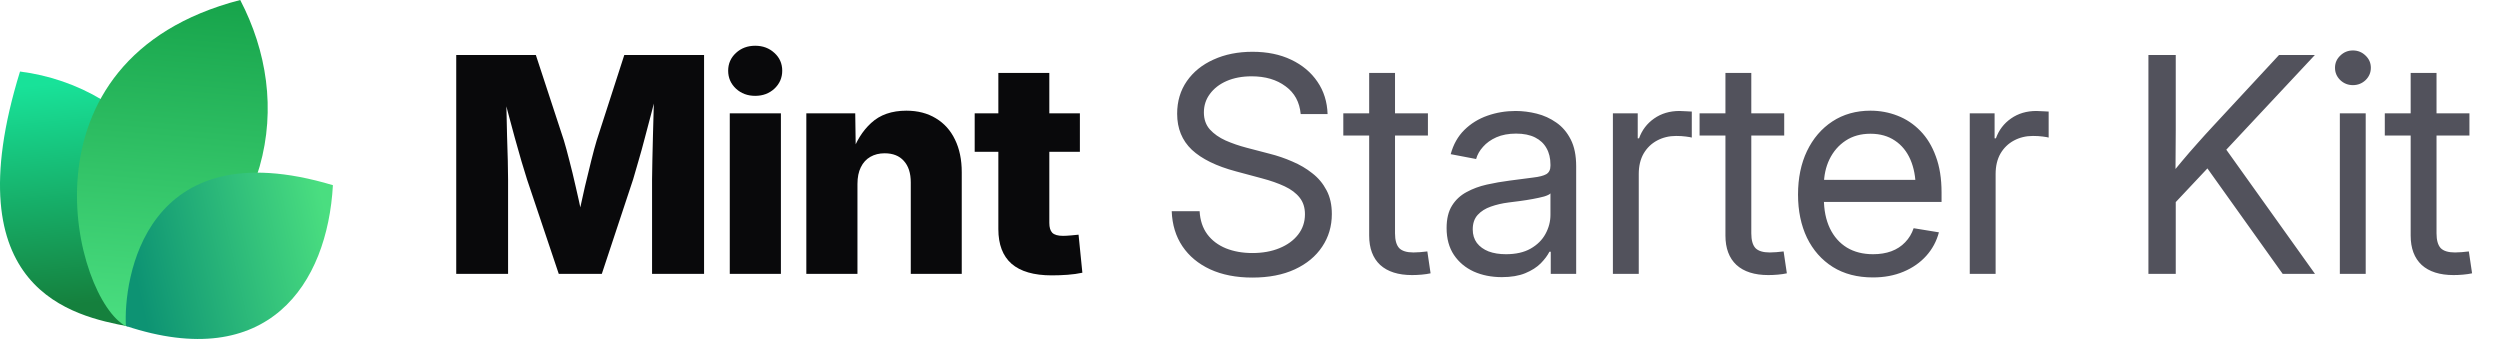
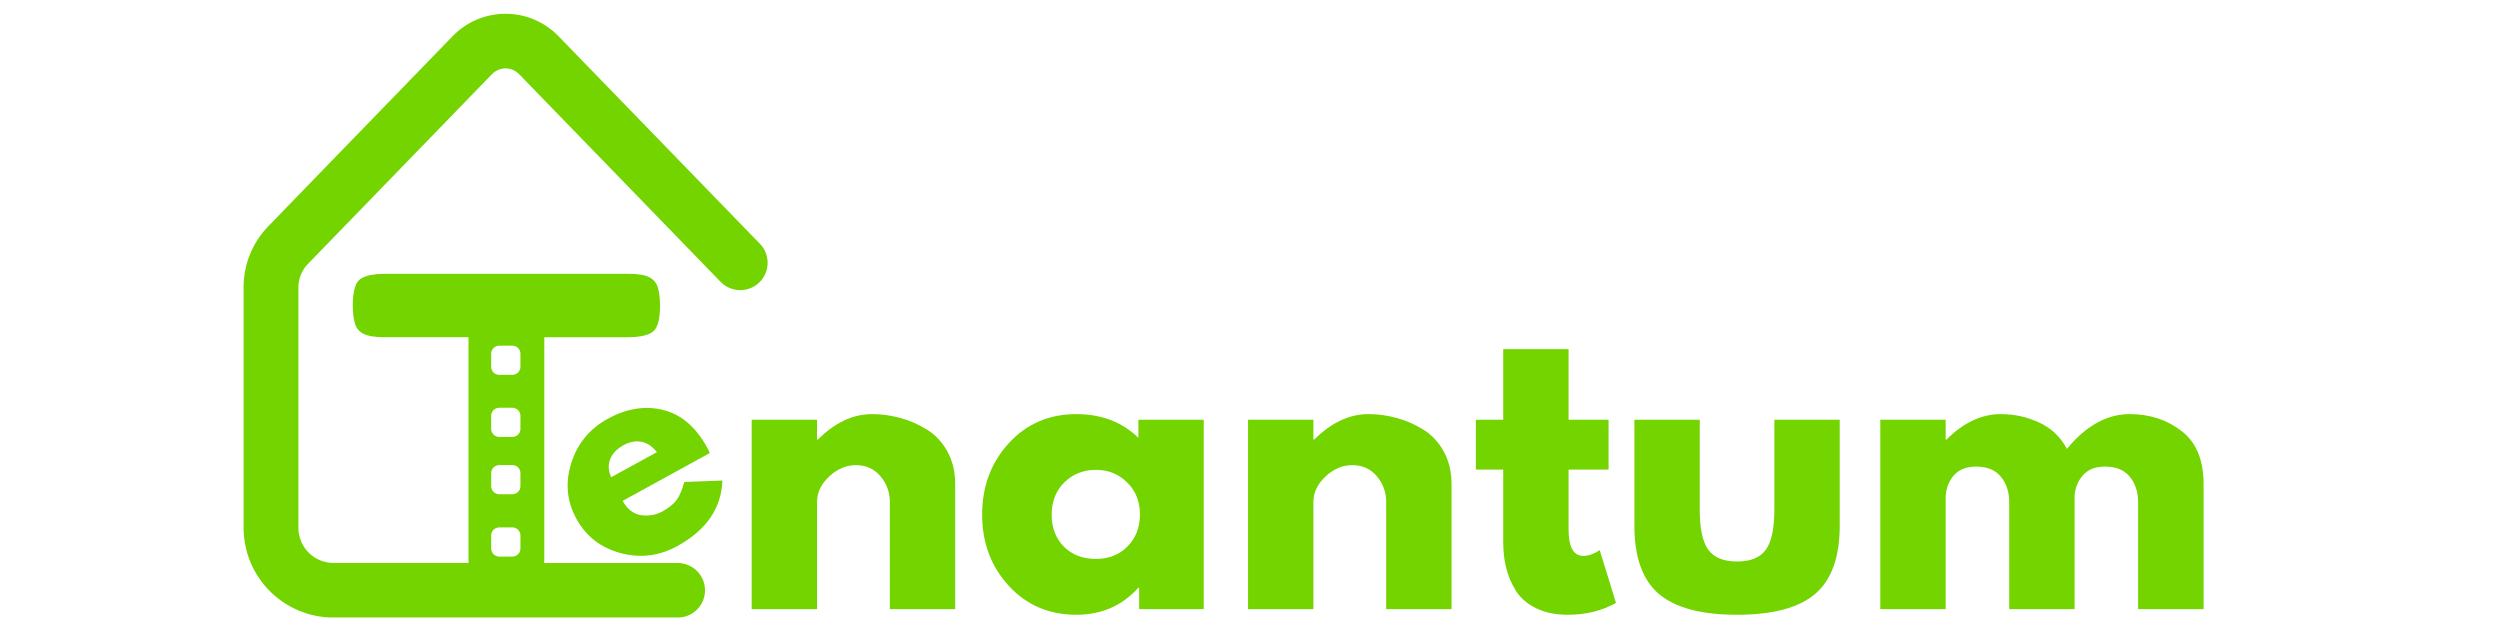
- <svg xmlns="http://www.w3.org/2000/svg" width="177" height="24" viewBox="0 0 177 24" fill="none">
-   <path d="M9.061 23.108C5.268 22.377 -3.391 20.627 1.417 5.064C9.634 6.099 16.973 14.064 9.061 23.108Z" fill="url(#paint0_linear_17557_2020)" />
-   <path d="M8.919 23.094C5.276 21.222 0.784 4.209 17.007 0C20.757 7.193 19.621 16.545 8.919 23.094Z" fill="url(#paint1_linear_17557_2020)" />
-   <path d="M8.914 23.079C8.735 19.882 10.159 9.085 23.57 13.111C23.181 20.123 18.984 26.418 8.914 23.079Z" fill="url(#paint2_linear_17557_2020)" />
-   <path d="M32.301 19.392V3.894H37.938L39.925 9.948C40.036 10.315 40.164 10.787 40.31 11.362C40.462 11.938 40.611 12.552 40.757 13.204C40.91 13.855 41.048 14.483 41.173 15.086C41.305 15.682 41.412 16.192 41.495 16.615H40.695C40.771 16.192 40.871 15.682 40.996 15.086C41.128 14.49 41.267 13.866 41.412 13.214C41.565 12.562 41.714 11.948 41.86 11.373C42.005 10.79 42.133 10.315 42.244 9.948L44.2 3.894H49.848V19.392H46.166V12.704C46.166 12.357 46.173 11.917 46.187 11.383C46.2 10.849 46.214 10.27 46.228 9.646C46.249 9.022 46.266 8.391 46.28 7.753C46.301 7.115 46.311 6.519 46.311 5.964H46.623C46.485 6.561 46.332 7.181 46.166 7.826C45.999 8.471 45.833 9.102 45.666 9.719C45.507 10.336 45.351 10.901 45.198 11.414C45.053 11.928 44.928 12.357 44.824 12.704L42.608 19.392H39.561L37.314 12.704C37.203 12.357 37.072 11.928 36.919 11.414C36.773 10.901 36.614 10.34 36.441 9.729C36.274 9.112 36.104 8.481 35.931 7.836C35.764 7.192 35.608 6.567 35.463 5.964H35.827C35.834 6.512 35.844 7.105 35.858 7.743C35.872 8.374 35.886 9.005 35.9 9.636C35.92 10.26 35.938 10.839 35.952 11.373C35.965 11.907 35.972 12.351 35.972 12.704V19.392H32.301ZM51.668 19.392V8.024H55.288V19.392H51.668ZM53.468 6.786C52.927 6.786 52.473 6.616 52.105 6.276C51.738 5.93 51.554 5.507 51.554 5.007C51.554 4.508 51.738 4.088 52.105 3.749C52.473 3.409 52.927 3.239 53.468 3.239C54.009 3.239 54.463 3.409 54.83 3.749C55.198 4.082 55.382 4.501 55.382 5.007C55.382 5.507 55.198 5.93 54.83 6.276C54.463 6.616 54.009 6.786 53.468 6.786ZM60.708 13.027V19.392H57.088V8.024H60.551L60.593 10.967H60.281C60.593 10.024 61.061 9.268 61.685 8.7C62.309 8.124 63.138 7.836 64.171 7.836C64.975 7.836 65.672 8.017 66.262 8.377C66.851 8.731 67.302 9.234 67.614 9.885C67.933 10.537 68.092 11.307 68.092 12.194V19.392H64.483V12.912C64.483 12.26 64.32 11.754 63.994 11.394C63.675 11.033 63.221 10.853 62.632 10.853C62.25 10.853 61.914 10.936 61.623 11.102C61.332 11.269 61.106 11.515 60.947 11.841C60.787 12.16 60.708 12.555 60.708 13.027ZM76.456 8.024V10.749H69.008V8.024H76.456ZM70.683 5.163H74.292V15.783C74.292 16.102 74.361 16.334 74.5 16.48C74.646 16.625 74.899 16.698 75.259 16.698C75.405 16.698 75.596 16.688 75.831 16.667C76.074 16.646 76.251 16.629 76.362 16.615L76.632 19.309C76.313 19.378 75.963 19.427 75.582 19.455C75.207 19.482 74.836 19.496 74.469 19.496C73.2 19.496 72.25 19.222 71.619 18.674C70.995 18.127 70.683 17.308 70.683 16.22V5.163Z" fill="#09090B" />
-   <path d="M88.667 19.652C87.523 19.652 86.528 19.458 85.682 19.07C84.843 18.681 84.188 18.137 83.716 17.437C83.245 16.736 82.992 15.908 82.957 14.951H84.933C84.968 15.596 85.148 16.14 85.474 16.584C85.8 17.021 86.24 17.354 86.795 17.582C87.35 17.804 87.974 17.915 88.667 17.915C89.388 17.915 90.026 17.801 90.581 17.572C91.143 17.343 91.583 17.024 91.902 16.615C92.228 16.199 92.391 15.717 92.391 15.169C92.391 14.698 92.266 14.306 92.017 13.994C91.767 13.675 91.413 13.408 90.956 13.193C90.498 12.978 89.954 12.787 89.323 12.621L87.502 12.132C86.123 11.765 85.082 11.255 84.382 10.603C83.689 9.944 83.342 9.095 83.342 8.055C83.342 7.174 83.571 6.404 84.028 5.746C84.486 5.087 85.117 4.577 85.921 4.217C86.726 3.849 87.645 3.666 88.678 3.666C89.718 3.666 90.63 3.853 91.413 4.227C92.204 4.602 92.824 5.122 93.275 5.787C93.726 6.446 93.965 7.209 93.993 8.076H92.089C92.013 7.23 91.656 6.574 91.018 6.11C90.387 5.638 89.586 5.403 88.615 5.403C87.95 5.403 87.36 5.513 86.847 5.735C86.341 5.957 85.946 6.262 85.661 6.651C85.377 7.032 85.235 7.469 85.235 7.961C85.235 8.447 85.377 8.849 85.661 9.168C85.946 9.48 86.317 9.74 86.774 9.948C87.232 10.149 87.724 10.319 88.251 10.457L89.884 10.884C90.439 11.023 90.977 11.206 91.496 11.435C92.023 11.657 92.495 11.934 92.911 12.267C93.334 12.593 93.67 12.995 93.92 13.474C94.17 13.945 94.294 14.504 94.294 15.149C94.294 16.015 94.066 16.788 93.608 17.468C93.157 18.148 92.512 18.681 91.673 19.07C90.834 19.458 89.832 19.652 88.667 19.652ZM101.097 8.024V9.594H95.106V8.024H101.097ZM96.937 5.163H98.767V16.521C98.767 17 98.865 17.347 99.059 17.562C99.26 17.77 99.6 17.874 100.078 17.874C100.21 17.874 100.366 17.867 100.546 17.853C100.733 17.832 100.903 17.815 101.056 17.801L101.285 19.351C101.097 19.392 100.886 19.423 100.65 19.444C100.414 19.465 100.189 19.475 99.974 19.475C98.996 19.475 98.244 19.236 97.717 18.758C97.197 18.272 96.937 17.579 96.937 16.677V5.163ZM106.33 19.621C105.595 19.621 104.932 19.489 104.343 19.226C103.754 18.955 103.285 18.564 102.939 18.05C102.592 17.53 102.419 16.896 102.419 16.147C102.419 15.495 102.547 14.965 102.804 14.556C103.06 14.146 103.403 13.828 103.833 13.599C104.263 13.363 104.742 13.186 105.269 13.068C105.796 12.95 106.333 12.857 106.881 12.787C107.574 12.69 108.132 12.617 108.555 12.569C108.978 12.52 109.287 12.441 109.481 12.33C109.675 12.212 109.772 12.014 109.772 11.737V11.654C109.772 11.203 109.679 10.815 109.492 10.489C109.311 10.163 109.041 9.91 108.68 9.729C108.32 9.549 107.872 9.459 107.338 9.459C106.805 9.459 106.34 9.546 105.945 9.719C105.556 9.892 105.241 10.118 104.998 10.395C104.755 10.665 104.593 10.953 104.509 11.258L102.71 10.915C102.897 10.222 103.22 9.65 103.677 9.199C104.135 8.748 104.679 8.412 105.31 8.19C105.941 7.968 106.607 7.857 107.307 7.857C107.8 7.857 108.295 7.92 108.795 8.044C109.301 8.169 109.765 8.381 110.188 8.679C110.611 8.97 110.951 9.369 111.208 9.875C111.464 10.374 111.593 11.005 111.593 11.768V19.392H109.793V17.822H109.7C109.568 18.085 109.363 18.359 109.086 18.643C108.809 18.921 108.444 19.153 107.994 19.34C107.543 19.527 106.988 19.621 106.33 19.621ZM106.621 17.998C107.321 17.998 107.904 17.867 108.368 17.603C108.84 17.333 109.19 16.986 109.419 16.563C109.654 16.133 109.772 15.682 109.772 15.211V13.692C109.703 13.769 109.554 13.841 109.325 13.911C109.096 13.973 108.829 14.032 108.524 14.088C108.226 14.143 107.921 14.192 107.609 14.233C107.304 14.275 107.033 14.309 106.798 14.337C106.354 14.393 105.938 14.49 105.549 14.628C105.168 14.76 104.86 14.954 104.624 15.211C104.388 15.467 104.27 15.811 104.27 16.241C104.27 16.615 104.367 16.934 104.561 17.198C104.762 17.461 105.04 17.662 105.393 17.801C105.747 17.933 106.156 17.998 106.621 17.998ZM114.193 19.392V8.024H115.951V9.792H116.045C116.253 9.209 116.61 8.741 117.116 8.388C117.622 8.034 118.219 7.857 118.905 7.857C119.058 7.857 119.217 7.864 119.384 7.878C119.55 7.885 119.682 7.892 119.779 7.899V9.74C119.716 9.719 119.578 9.695 119.363 9.667C119.155 9.639 118.922 9.625 118.666 9.625C118.174 9.625 117.726 9.733 117.324 9.948C116.922 10.163 116.603 10.471 116.367 10.874C116.138 11.276 116.024 11.758 116.024 12.319V19.392H114.193ZM126.322 8.024V9.594H120.33V8.024H126.322ZM122.161 5.163H123.992V16.521C123.992 17 124.089 17.347 124.283 17.562C124.484 17.77 124.824 17.874 125.302 17.874C125.434 17.874 125.59 17.867 125.77 17.853C125.958 17.832 126.127 17.815 126.28 17.801L126.509 19.351C126.322 19.392 126.11 19.423 125.874 19.444C125.639 19.465 125.413 19.475 125.198 19.475C124.221 19.475 123.468 19.236 122.941 18.758C122.421 18.272 122.161 17.579 122.161 16.677V5.163ZM132.604 19.642C131.502 19.642 130.555 19.396 129.765 18.903C128.974 18.404 128.364 17.714 127.934 16.834C127.511 15.946 127.3 14.927 127.3 13.775C127.3 12.611 127.511 11.584 127.934 10.697C128.364 9.802 128.964 9.102 129.734 8.596C130.51 8.089 131.408 7.836 132.428 7.836C133.1 7.836 133.738 7.954 134.341 8.19C134.952 8.426 135.489 8.783 135.954 9.261C136.425 9.74 136.793 10.343 137.056 11.071C137.327 11.792 137.462 12.645 137.462 13.63V14.296H128.433V12.735H136.463L135.631 13.297C135.631 12.541 135.506 11.876 135.257 11.3C135.007 10.725 134.643 10.277 134.165 9.958C133.686 9.632 133.107 9.469 132.428 9.469C131.748 9.469 131.162 9.632 130.67 9.958C130.177 10.284 129.796 10.725 129.526 11.279C129.262 11.827 129.13 12.441 129.13 13.12V14.046C129.13 14.864 129.273 15.572 129.557 16.168C129.841 16.757 130.243 17.211 130.763 17.53C131.283 17.842 131.901 17.998 132.615 17.998C133.093 17.998 133.523 17.929 133.905 17.79C134.293 17.645 134.619 17.433 134.882 17.156C135.153 16.879 135.354 16.546 135.486 16.157L137.275 16.449C137.108 17.08 136.81 17.634 136.38 18.113C135.95 18.591 135.413 18.966 134.768 19.236C134.123 19.507 133.402 19.642 132.604 19.642ZM139.459 19.392V8.024H141.217V9.792H141.311C141.519 9.209 141.876 8.741 142.382 8.388C142.888 8.034 143.485 7.857 144.171 7.857C144.324 7.857 144.483 7.864 144.649 7.878C144.816 7.885 144.948 7.892 145.045 7.899V9.74C144.982 9.719 144.844 9.695 144.629 9.667C144.421 9.639 144.188 9.625 143.932 9.625C143.439 9.625 142.992 9.733 142.59 9.948C142.188 10.163 141.869 10.471 141.633 10.874C141.404 11.276 141.29 11.758 141.29 12.319V19.392H139.459ZM153.429 14.961V12.715C153.783 12.257 154.136 11.82 154.49 11.404C154.844 10.981 155.204 10.565 155.572 10.156C155.939 9.74 156.314 9.327 156.695 8.918L161.355 3.894H163.893L157.277 10.967H157.184L153.429 14.961ZM152.108 19.392V3.894H154.043V9.241L154.022 12.559L154.043 13.505V19.392H152.108ZM161.615 19.392L155.967 11.477L157.173 9.969L163.903 19.392H161.615ZM165.661 19.392V8.024H167.492V19.392H165.661ZM166.587 6.027C166.24 6.027 165.942 5.909 165.692 5.673C165.443 5.43 165.318 5.139 165.318 4.799C165.318 4.459 165.443 4.172 165.692 3.936C165.942 3.693 166.24 3.572 166.587 3.572C166.934 3.572 167.232 3.693 167.482 3.936C167.731 4.172 167.856 4.459 167.856 4.799C167.856 5.139 167.731 5.43 167.482 5.673C167.232 5.909 166.934 6.027 166.587 6.027ZM174.836 8.024V9.594H168.844V8.024H174.836ZM170.675 5.163H172.506V16.521C172.506 17 172.603 17.347 172.797 17.562C172.998 17.77 173.338 17.874 173.816 17.874C173.948 17.874 174.104 17.867 174.284 17.853C174.472 17.832 174.641 17.815 174.794 17.801L175.023 19.351C174.836 19.392 174.624 19.423 174.388 19.444C174.153 19.465 173.927 19.475 173.712 19.475C172.735 19.475 171.982 19.236 171.455 18.758C170.935 18.272 170.675 17.579 170.675 16.677V5.163Z" fill="#52525C" />
+ <svg xmlns="http://www.w3.org/2000/svg" width="400" zoomAndPan="magnify" viewBox="0 0 262.5 75" height="100" preserveAspectRatio="xMidYMid meet" version="1.0">
  <defs>
-     <linearGradient id="paint0_linear_17557_2020" x1="3.776" y1="5.916" x2="5.232" y2="21.559" gradientUnits="userSpaceOnUse">
-       <stop stop-color="#18E299" />
-       <stop offset="1" stop-color="#15803D" />
-     </linearGradient>
-     <linearGradient id="paint1_linear_17557_2020" x1="12.171" y1="-0.718" x2="10.19" y2="22.983" gradientUnits="userSpaceOnUse">
-       <stop stop-color="#16A34A" />
-       <stop offset="1" stop-color="#4ADE80" />
-     </linearGradient>
-     <linearGradient id="paint2_linear_17557_2020" x1="23.133" y1="15.353" x2="9.338" y2="18.52" gradientUnits="userSpaceOnUse">
-       <stop stop-color="#4ADE80" />
-       <stop offset="1" stop-color="#0D9373" />
-     </linearGradient>
+     <g />
+     <clipPath id="b18e0c3509">
+       <path d="M 10.48 1.57 L 73.359 1.57 L 73.359 74.18 L 10.48 74.18 Z M 10.48 1.57 " clip-rule="nonzero" />
+     </clipPath>
  </defs>
+   <g clip-path="url(#b18e0c3509)">
+     <path fill="#73d400" d="M 40.148 1.828 C 39.859 1.891 39.574 1.961 39.289 2.051 C 39.008 2.137 38.73 2.238 38.457 2.355 C 38.184 2.473 37.918 2.602 37.656 2.742 C 37.398 2.887 37.145 3.039 36.902 3.211 C 36.656 3.379 36.422 3.559 36.195 3.746 C 35.973 3.941 35.758 4.141 35.551 4.355 L 13.461 27.133 C 12.988 27.617 12.562 28.148 12.191 28.715 C 11.82 29.285 11.504 29.883 11.25 30.516 C 10.996 31.145 10.801 31.793 10.672 32.465 C 10.543 33.129 10.48 33.805 10.48 34.484 L 10.48 63.348 C 10.48 63.699 10.496 64.051 10.535 64.402 C 10.57 64.754 10.621 65.102 10.691 65.445 C 10.758 65.793 10.848 66.133 10.949 66.469 C 11.051 66.809 11.168 67.141 11.305 67.465 C 11.441 67.789 11.594 68.109 11.758 68.418 C 11.926 68.727 12.105 69.031 12.305 69.324 C 12.5 69.617 12.711 69.898 12.934 70.172 C 13.156 70.445 13.395 70.703 13.645 70.953 C 13.895 71.203 14.156 71.438 14.43 71.66 C 14.703 71.887 14.984 72.094 15.277 72.289 C 15.57 72.488 15.875 72.668 16.188 72.832 C 16.496 73 16.816 73.148 17.145 73.285 C 17.473 73.418 17.801 73.539 18.141 73.645 C 18.477 73.746 18.82 73.832 19.168 73.898 C 19.512 73.969 19.863 74.02 20.215 74.055 C 20.422 74.074 20.629 74.09 20.836 74.098 L 62.801 74.098 C 62.938 74.09 63.07 74.074 63.207 74.047 C 63.418 74.004 63.625 73.945 63.824 73.863 C 64.023 73.777 64.211 73.68 64.391 73.559 C 64.57 73.438 64.734 73.305 64.891 73.152 C 65.039 73 65.176 72.836 65.297 72.656 C 65.418 72.477 65.516 72.289 65.602 72.09 C 65.684 71.891 65.742 71.684 65.789 71.473 C 65.832 71.262 65.852 71.051 65.852 70.836 C 65.852 70.617 65.832 70.406 65.789 70.195 C 65.746 69.984 65.684 69.781 65.602 69.582 C 65.516 69.383 65.418 69.195 65.297 69.016 C 65.176 68.836 65.039 68.672 64.891 68.52 C 64.738 68.367 64.57 68.234 64.391 68.113 C 64.211 67.992 64.023 67.891 63.824 67.809 C 63.625 67.727 63.418 67.664 63.207 67.621 C 62.996 67.578 62.785 67.559 62.566 67.559 L 46.555 67.559 C 46.562 67.344 46.566 67.109 46.566 66.852 L 46.566 40.469 L 56.613 40.469 C 57.77 40.469 58.664 40.312 59.297 39.996 C 59.715 39.789 60.012 39.414 60.188 38.871 C 60.363 38.324 60.453 37.602 60.453 36.691 C 60.453 35.781 60.363 35.051 60.188 34.488 C 60.012 33.926 59.66 33.516 59.137 33.254 C 58.613 32.992 57.785 32.859 56.664 32.859 L 27.422 32.859 C 26.266 32.859 25.371 33.016 24.742 33.332 C 24.316 33.539 24.02 33.914 23.848 34.461 C 23.672 35.004 23.586 35.727 23.586 36.637 C 23.586 37.543 23.672 38.277 23.848 38.84 C 24.02 39.398 24.371 39.812 24.898 40.074 C 25.422 40.332 26.25 40.465 27.371 40.465 L 37.469 40.465 L 37.469 66.793 C 37.469 67.074 37.469 67.324 37.477 67.555 L 21.281 67.555 C 21.141 67.555 21.004 67.547 20.867 67.535 C 20.727 67.52 20.59 67.5 20.457 67.473 C 20.324 67.449 20.188 67.414 20.055 67.375 C 19.922 67.336 19.793 67.289 19.664 67.234 C 19.539 67.184 19.414 67.125 19.289 67.059 C 19.168 66.996 19.051 66.922 18.934 66.848 C 18.816 66.773 18.707 66.688 18.602 66.602 C 18.492 66.516 18.391 66.422 18.293 66.324 C 18.195 66.227 18.105 66.125 18.016 66.02 C 17.926 65.914 17.848 65.801 17.77 65.688 C 17.691 65.57 17.621 65.457 17.555 65.332 C 17.492 65.211 17.434 65.086 17.379 64.961 C 17.328 64.832 17.277 64.703 17.242 64.57 C 17.199 64.441 17.168 64.309 17.141 64.172 C 17.113 64.035 17.094 63.902 17.078 63.762 C 17.066 63.625 17.059 63.488 17.059 63.352 L 17.059 34.492 C 17.055 33.973 17.152 33.469 17.348 32.98 C 17.543 32.492 17.82 32.062 18.188 31.684 L 40.273 8.914 C 40.379 8.805 40.496 8.703 40.621 8.617 C 40.746 8.527 40.883 8.453 41.023 8.391 C 41.164 8.332 41.309 8.285 41.461 8.254 C 41.609 8.223 41.762 8.207 41.918 8.207 C 42.07 8.207 42.223 8.223 42.375 8.254 C 42.523 8.285 42.672 8.328 42.812 8.391 C 42.953 8.453 43.086 8.527 43.211 8.617 C 43.336 8.703 43.453 8.805 43.559 8.914 L 67.707 33.805 C 67.855 33.961 68.02 34.102 68.195 34.227 C 68.375 34.348 68.562 34.453 68.762 34.539 C 68.961 34.629 69.164 34.691 69.375 34.738 C 69.586 34.785 69.801 34.809 70.02 34.816 C 70.234 34.82 70.449 34.801 70.664 34.762 C 70.875 34.727 71.082 34.668 71.285 34.59 C 71.484 34.508 71.68 34.414 71.859 34.293 C 72.039 34.18 72.211 34.047 72.363 33.895 C 72.52 33.746 72.66 33.582 72.781 33.406 C 72.906 33.227 73.012 33.039 73.098 32.84 C 73.18 32.641 73.25 32.438 73.293 32.227 C 73.336 32.016 73.363 31.805 73.367 31.586 C 73.371 31.371 73.352 31.16 73.312 30.945 C 73.273 30.73 73.215 30.523 73.133 30.324 C 73.055 30.125 72.957 29.938 72.84 29.754 C 72.719 29.574 72.586 29.406 72.438 29.254 L 48.281 4.355 C 48.074 4.141 47.859 3.941 47.633 3.746 C 47.41 3.555 47.172 3.379 46.93 3.211 C 46.688 3.043 46.434 2.887 46.176 2.742 C 45.914 2.602 45.648 2.473 45.375 2.355 C 45.102 2.238 44.824 2.137 44.539 2.051 C 44.258 1.965 43.969 1.891 43.684 1.828 C 43.391 1.77 43.098 1.727 42.801 1.695 C 42.508 1.668 42.211 1.652 41.914 1.652 C 41.617 1.652 41.324 1.668 41.027 1.695 C 40.73 1.727 40.441 1.77 40.148 1.828 Z M 40.191 42.445 C 40.191 41.914 40.625 41.48 41.16 41.48 L 42.734 41.48 C 43.27 41.48 43.703 41.914 43.703 42.445 L 43.703 44.016 C 43.703 44.551 43.27 44.984 42.734 44.984 L 41.16 44.984 C 40.625 44.984 40.191 44.551 40.191 44.016 Z M 40.191 49.898 C 40.191 49.363 40.625 48.93 41.16 48.93 L 42.734 48.93 C 43.27 48.93 43.703 49.363 43.703 49.898 L 43.703 51.469 C 43.703 52 43.27 52.434 42.734 52.434 L 41.16 52.434 C 40.625 52.434 40.191 52 40.191 51.469 Z M 40.191 56.773 C 40.191 56.238 40.625 55.809 41.16 55.809 L 42.734 55.809 C 43.27 55.809 43.703 56.238 43.703 56.773 L 43.703 58.344 C 43.703 58.875 43.27 59.309 42.734 59.309 L 41.16 59.309 C 40.625 59.309 40.191 58.875 40.191 58.344 Z M 40.191 64.25 C 40.191 63.719 40.625 63.285 41.16 63.285 L 42.734 63.285 C 43.27 63.285 43.703 63.719 43.703 64.25 L 43.703 65.82 C 43.703 66.355 43.27 66.789 42.734 66.789 L 41.16 66.789 C 40.625 66.789 40.191 66.355 40.191 65.82 Z M 40.191 64.25 " fill-opacity="1" fill-rule="nonzero" />
+   </g>
+   <g fill="#73d400" fill-opacity="1">
+     <g transform="translate(56.68481, 73.09973)">
+       <g />
+     </g>
+   </g>
+   <g fill="#73d400" fill-opacity="1">
+     <g transform="translate(68.79617, 73.09973)">
+       <g>
+         <path d="M 2.656 0 L 2.656 -22.734 L 10.5 -22.734 L 10.5 -20.344 L 10.594 -20.344 C 12.633 -22.383 14.805 -23.406 17.109 -23.406 C 18.234 -23.406 19.348 -23.254 20.453 -22.953 C 21.566 -22.66 22.629 -22.203 23.641 -21.578 C 24.66 -20.961 25.488 -20.086 26.125 -18.953 C 26.758 -17.816 27.078 -16.492 27.078 -14.984 L 27.078 0 L 19.234 0 L 19.234 -12.859 C 19.234 -14.035 18.859 -15.066 18.109 -15.953 C 17.359 -16.836 16.375 -17.281 15.156 -17.281 C 13.977 -17.281 12.906 -16.82 11.938 -15.906 C 10.977 -15 10.5 -13.984 10.5 -12.859 L 10.5 0 Z M 2.656 0 " />
+       </g>
+     </g>
+   </g>
+   <g fill="#73d400" fill-opacity="1">
+     <g transform="translate(98.08987, 73.09973)">
+       <g>
+         <path d="M 4.203 -2.812 C 2.078 -5.133 1.016 -7.977 1.016 -11.344 C 1.016 -14.719 2.078 -17.57 4.203 -19.906 C 6.336 -22.238 9.047 -23.406 12.328 -23.406 C 15.336 -23.406 17.816 -22.457 19.766 -20.562 L 19.766 -22.734 L 27.609 -22.734 L 27.609 0 L 19.859 0 L 19.859 -2.578 L 19.766 -2.578 C 17.816 -0.41 15.336 0.672 12.328 0.672 C 9.047 0.672 6.336 -0.488 4.203 -2.812 Z M 10.875 -15.203 C 9.863 -14.203 9.359 -12.914 9.359 -11.344 C 9.359 -9.781 9.844 -8.504 10.812 -7.516 C 11.789 -6.523 13.078 -6.031 14.672 -6.031 C 16.211 -6.031 17.477 -6.531 18.469 -7.531 C 19.457 -8.539 19.953 -9.812 19.953 -11.344 C 19.953 -12.914 19.441 -14.203 18.422 -15.203 C 17.398 -16.211 16.148 -16.719 14.672 -16.719 C 13.16 -16.719 11.895 -16.211 10.875 -15.203 Z M 10.875 -15.203 " />
+       </g>
+     </g>
+   </g>
+   <g fill="#73d400" fill-opacity="1">
+     <g transform="translate(128.3585, 73.09973)">
+       <g>
+         <path d="M 2.656 0 L 2.656 -22.734 L 10.5 -22.734 L 10.5 -20.344 L 10.594 -20.344 C 12.633 -22.383 14.805 -23.406 17.109 -23.406 C 18.234 -23.406 19.348 -23.254 20.453 -22.953 C 21.566 -22.66 22.629 -22.203 23.641 -21.578 C 24.66 -20.961 25.488 -20.086 26.125 -18.953 C 26.758 -17.816 27.078 -16.492 27.078 -14.984 L 27.078 0 L 19.234 0 L 19.234 -12.859 C 19.234 -14.035 18.859 -15.066 18.109 -15.953 C 17.359 -16.836 16.375 -17.281 15.156 -17.281 C 13.977 -17.281 12.906 -16.82 11.938 -15.906 C 10.977 -15 10.5 -13.984 10.5 -12.859 L 10.5 0 Z M 2.656 0 " />
+       </g>
+     </g>
+   </g>
+   <g fill="#73d400" fill-opacity="1">
+     <g transform="translate(157.6522, 73.09973)">
+       <g>
+         <path d="M 3.984 -22.734 L 3.984 -31.203 L 11.828 -31.203 L 11.828 -22.734 L 16.625 -22.734 L 16.625 -16.75 L 11.828 -16.75 L 11.828 -9.531 C 11.828 -7.438 12.422 -6.391 13.609 -6.391 C 13.898 -6.391 14.207 -6.445 14.531 -6.562 C 14.863 -6.676 15.117 -6.797 15.297 -6.922 L 15.562 -7.094 L 17.516 -0.75 C 15.828 0.195 13.906 0.672 11.75 0.672 C 10.27 0.672 9 0.41 7.938 -0.109 C 6.875 -0.629 6.066 -1.32 5.516 -2.188 C 4.973 -3.062 4.582 -3.977 4.344 -4.938 C 4.102 -5.906 3.984 -6.93 3.984 -8.016 L 3.984 -16.75 L 0.703 -16.75 L 0.703 -22.734 Z M 3.984 -22.734 " />
+       </g>
+     </g>
+   </g>
+   <g fill="#73d400" fill-opacity="1">
+     <g transform="translate(175.1575, 73.09973)">
+       <g>
+         <path d="M 10.062 -22.734 L 10.062 -11.922 C 10.062 -9.68 10.398 -8.086 11.078 -7.141 C 11.766 -6.191 12.922 -5.719 14.547 -5.719 C 16.172 -5.719 17.32 -6.191 18 -7.141 C 18.676 -8.086 19.016 -9.68 19.016 -11.922 L 19.016 -22.734 L 26.859 -22.734 L 26.859 -10.016 C 26.859 -6.234 25.875 -3.504 23.906 -1.828 C 21.945 -0.16 18.82 0.672 14.531 0.672 C 10.25 0.672 7.125 -0.16 5.156 -1.828 C 3.195 -3.504 2.219 -6.234 2.219 -10.016 L 2.219 -22.734 Z M 10.062 -22.734 " />
+       </g>
+     </g>
+   </g>
+   <g fill="#73d400" fill-opacity="1">
+     <g transform="translate(204.2296, 73.09973)">
+       <g>
+         <path d="M 2.656 0 L 2.656 -22.734 L 10.5 -22.734 L 10.5 -20.344 L 10.594 -20.344 C 12.633 -22.383 14.805 -23.406 17.109 -23.406 C 18.766 -23.406 20.316 -23.062 21.766 -22.375 C 23.211 -21.695 24.305 -20.648 25.047 -19.234 C 27.348 -22.016 29.859 -23.406 32.578 -23.406 C 35.004 -23.406 37.086 -22.723 38.828 -21.359 C 40.578 -20.004 41.453 -17.879 41.453 -14.984 L 41.453 0 L 33.594 0 L 33.594 -12.859 C 33.594 -14.066 33.258 -15.078 32.594 -15.891 C 31.938 -16.703 30.941 -17.109 29.609 -17.109 C 28.453 -17.109 27.57 -16.758 26.969 -16.062 C 26.363 -15.375 26.031 -14.539 25.969 -13.562 L 25.969 0 L 18.125 0 L 18.125 -12.859 C 18.125 -14.066 17.789 -15.078 17.125 -15.891 C 16.469 -16.703 15.473 -17.109 14.141 -17.109 C 12.93 -17.109 12.02 -16.727 11.406 -15.969 C 10.801 -15.219 10.5 -14.328 10.5 -13.297 L 10.5 0 Z M 2.656 0 " />
+       </g>
+     </g>
+   </g>
+   <g fill="#73d400" fill-opacity="1">
+     <g transform="translate(53.71954, 69.80594)">
+       <g>
+         <path d="M 12.703 -15.438 L 2.25 -9.703 C 2.812 -8.691 3.551 -8.117 4.469 -7.984 C 5.383 -7.859 6.227 -8.004 7 -8.422 C 7.801 -8.867 8.375 -9.328 8.719 -9.797 C 9.07 -10.273 9.379 -11 9.641 -11.969 L 14.219 -12.141 C 14.094 -8.805 12.289 -6.188 8.812 -4.281 C 6.633 -3.082 4.359 -2.801 1.984 -3.438 C -0.391 -4.082 -2.148 -5.453 -3.297 -7.547 C -4.453 -9.648 -4.66 -11.875 -3.922 -14.219 C -3.18 -16.57 -1.723 -18.348 0.453 -19.547 C 2.734 -20.797 4.953 -21.148 7.109 -20.609 C 9.266 -20.078 11.02 -18.582 12.375 -16.125 C 12.562 -15.789 12.672 -15.562 12.703 -15.438 Z M 0.875 -12.547 L 6.359 -15.547 C 5.828 -16.234 5.211 -16.645 4.516 -16.781 C 3.828 -16.926 3.109 -16.797 2.359 -16.391 C 1.535 -15.93 0.992 -15.352 0.734 -14.656 C 0.484 -13.957 0.531 -13.254 0.875 -12.547 Z M 0.875 -12.547 " />
+       </g>
+     </g>
+   </g>
</svg>
